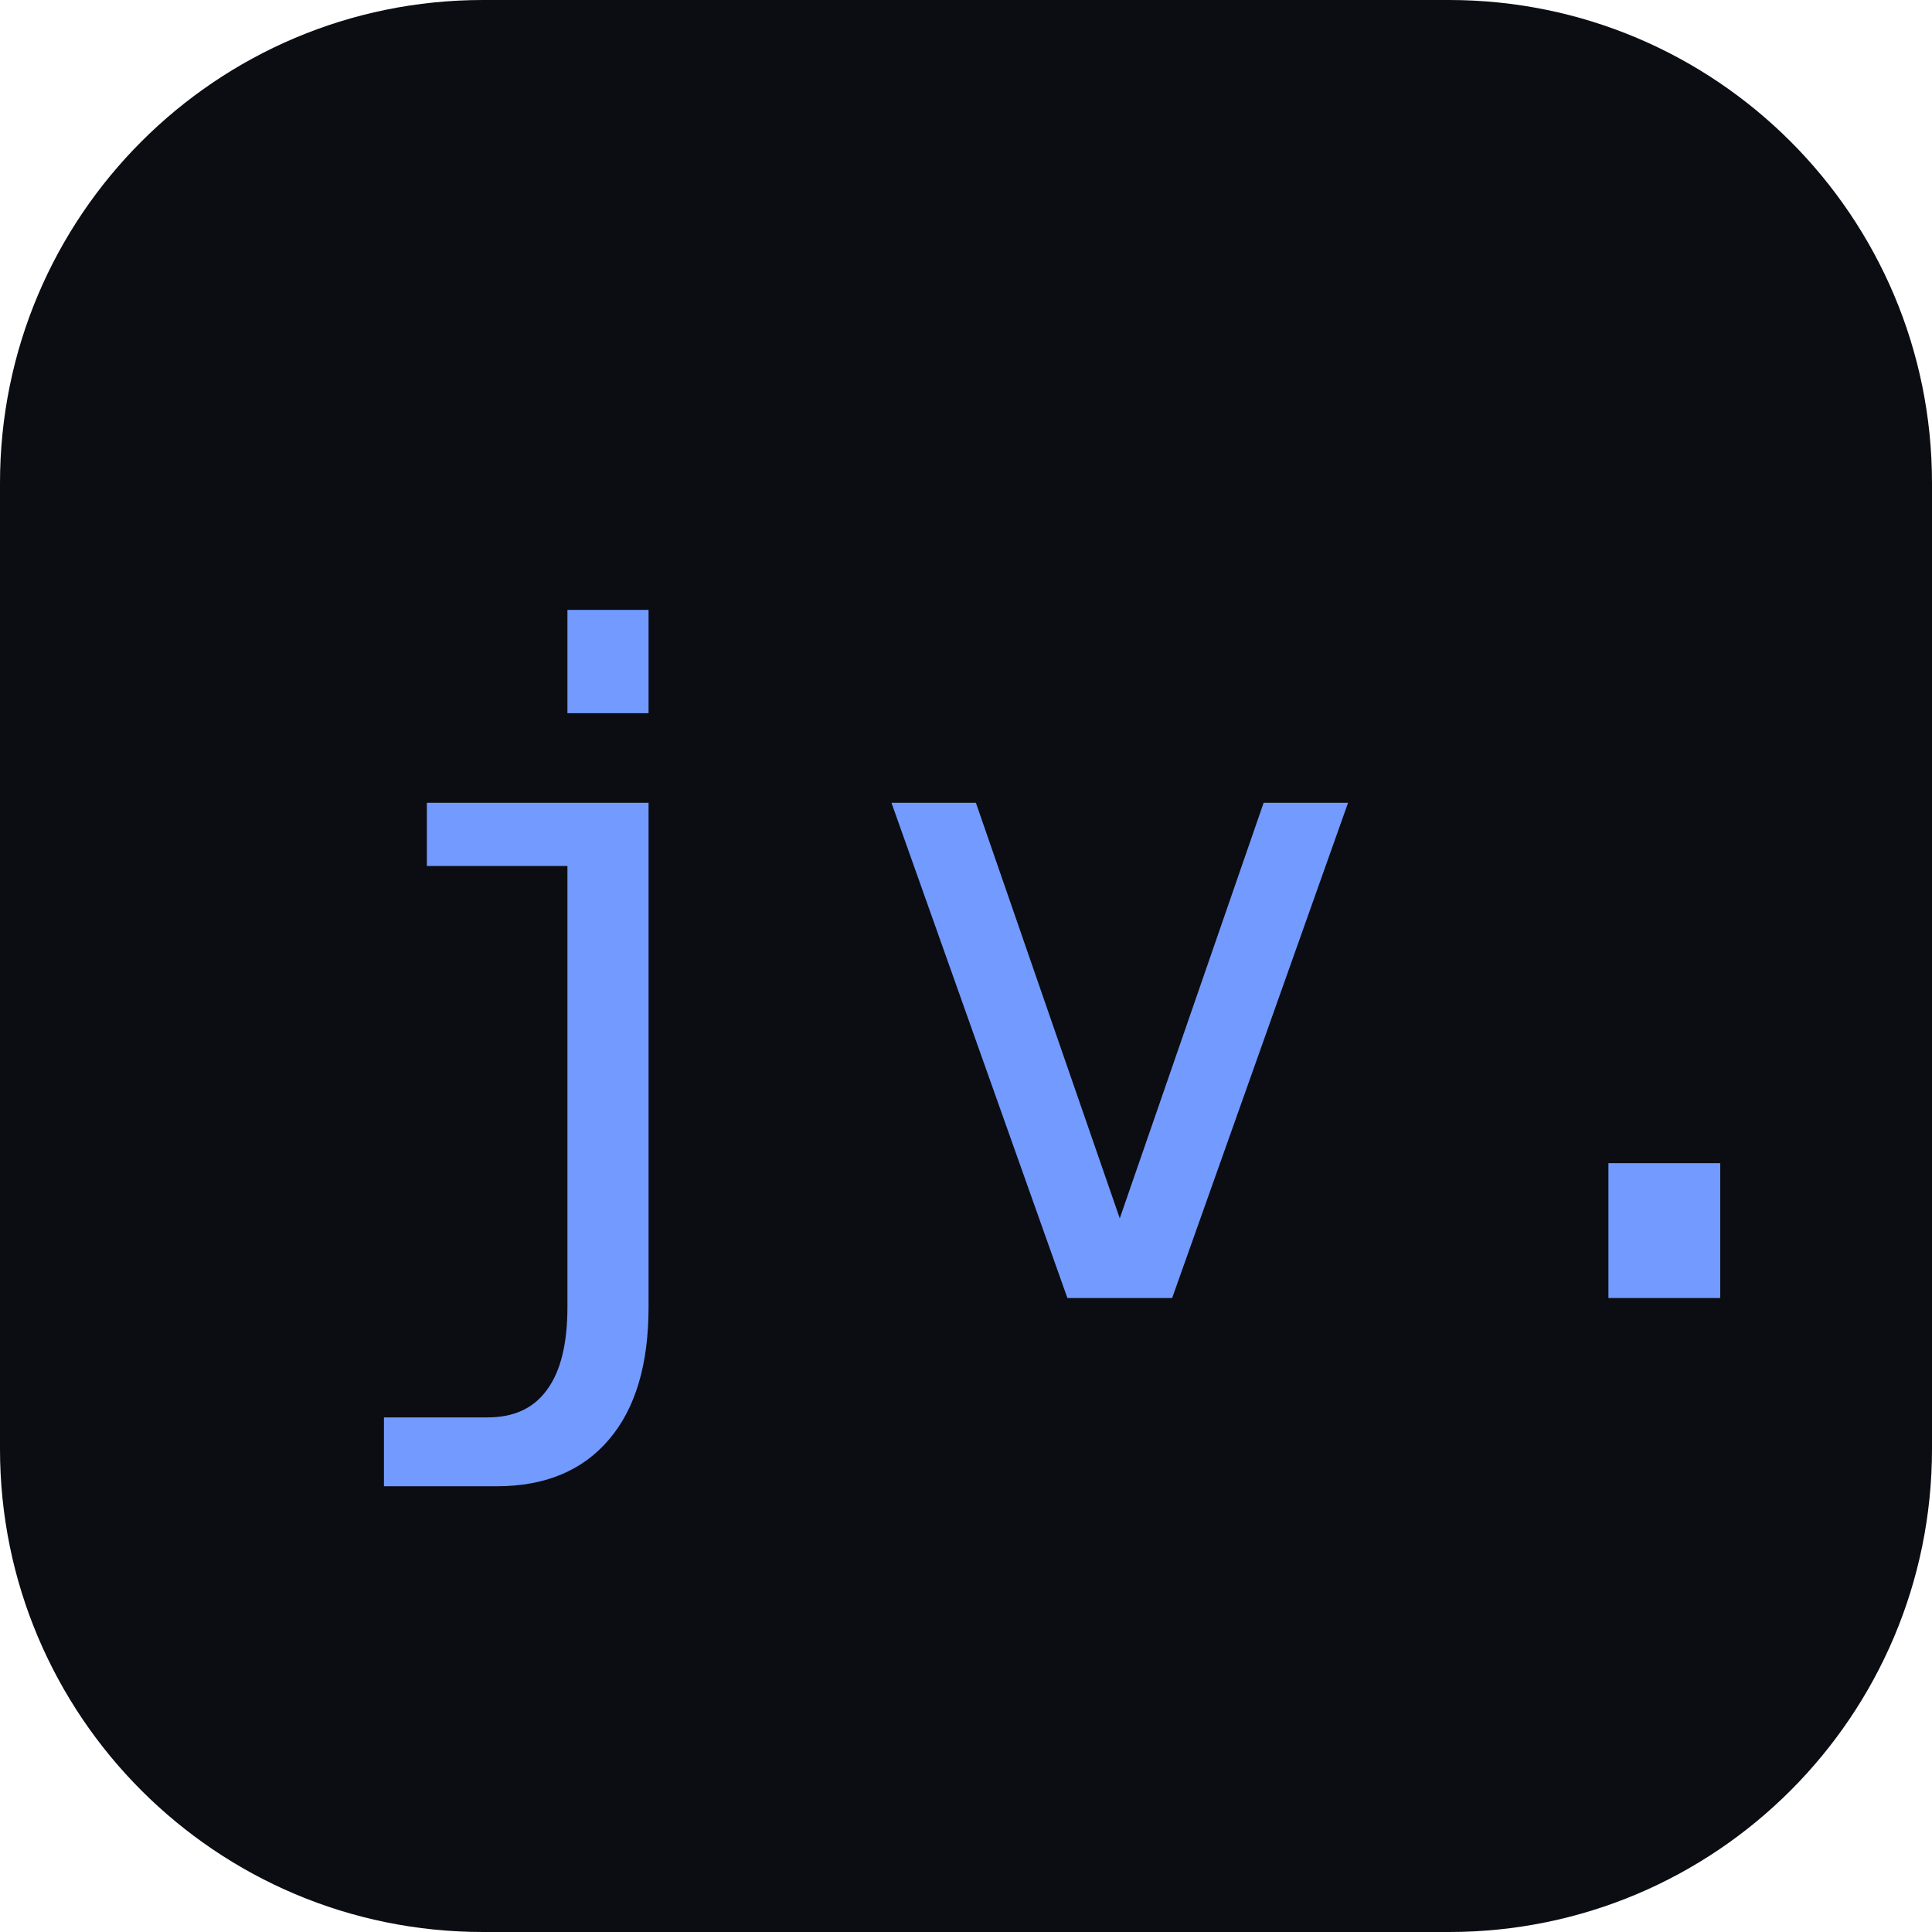
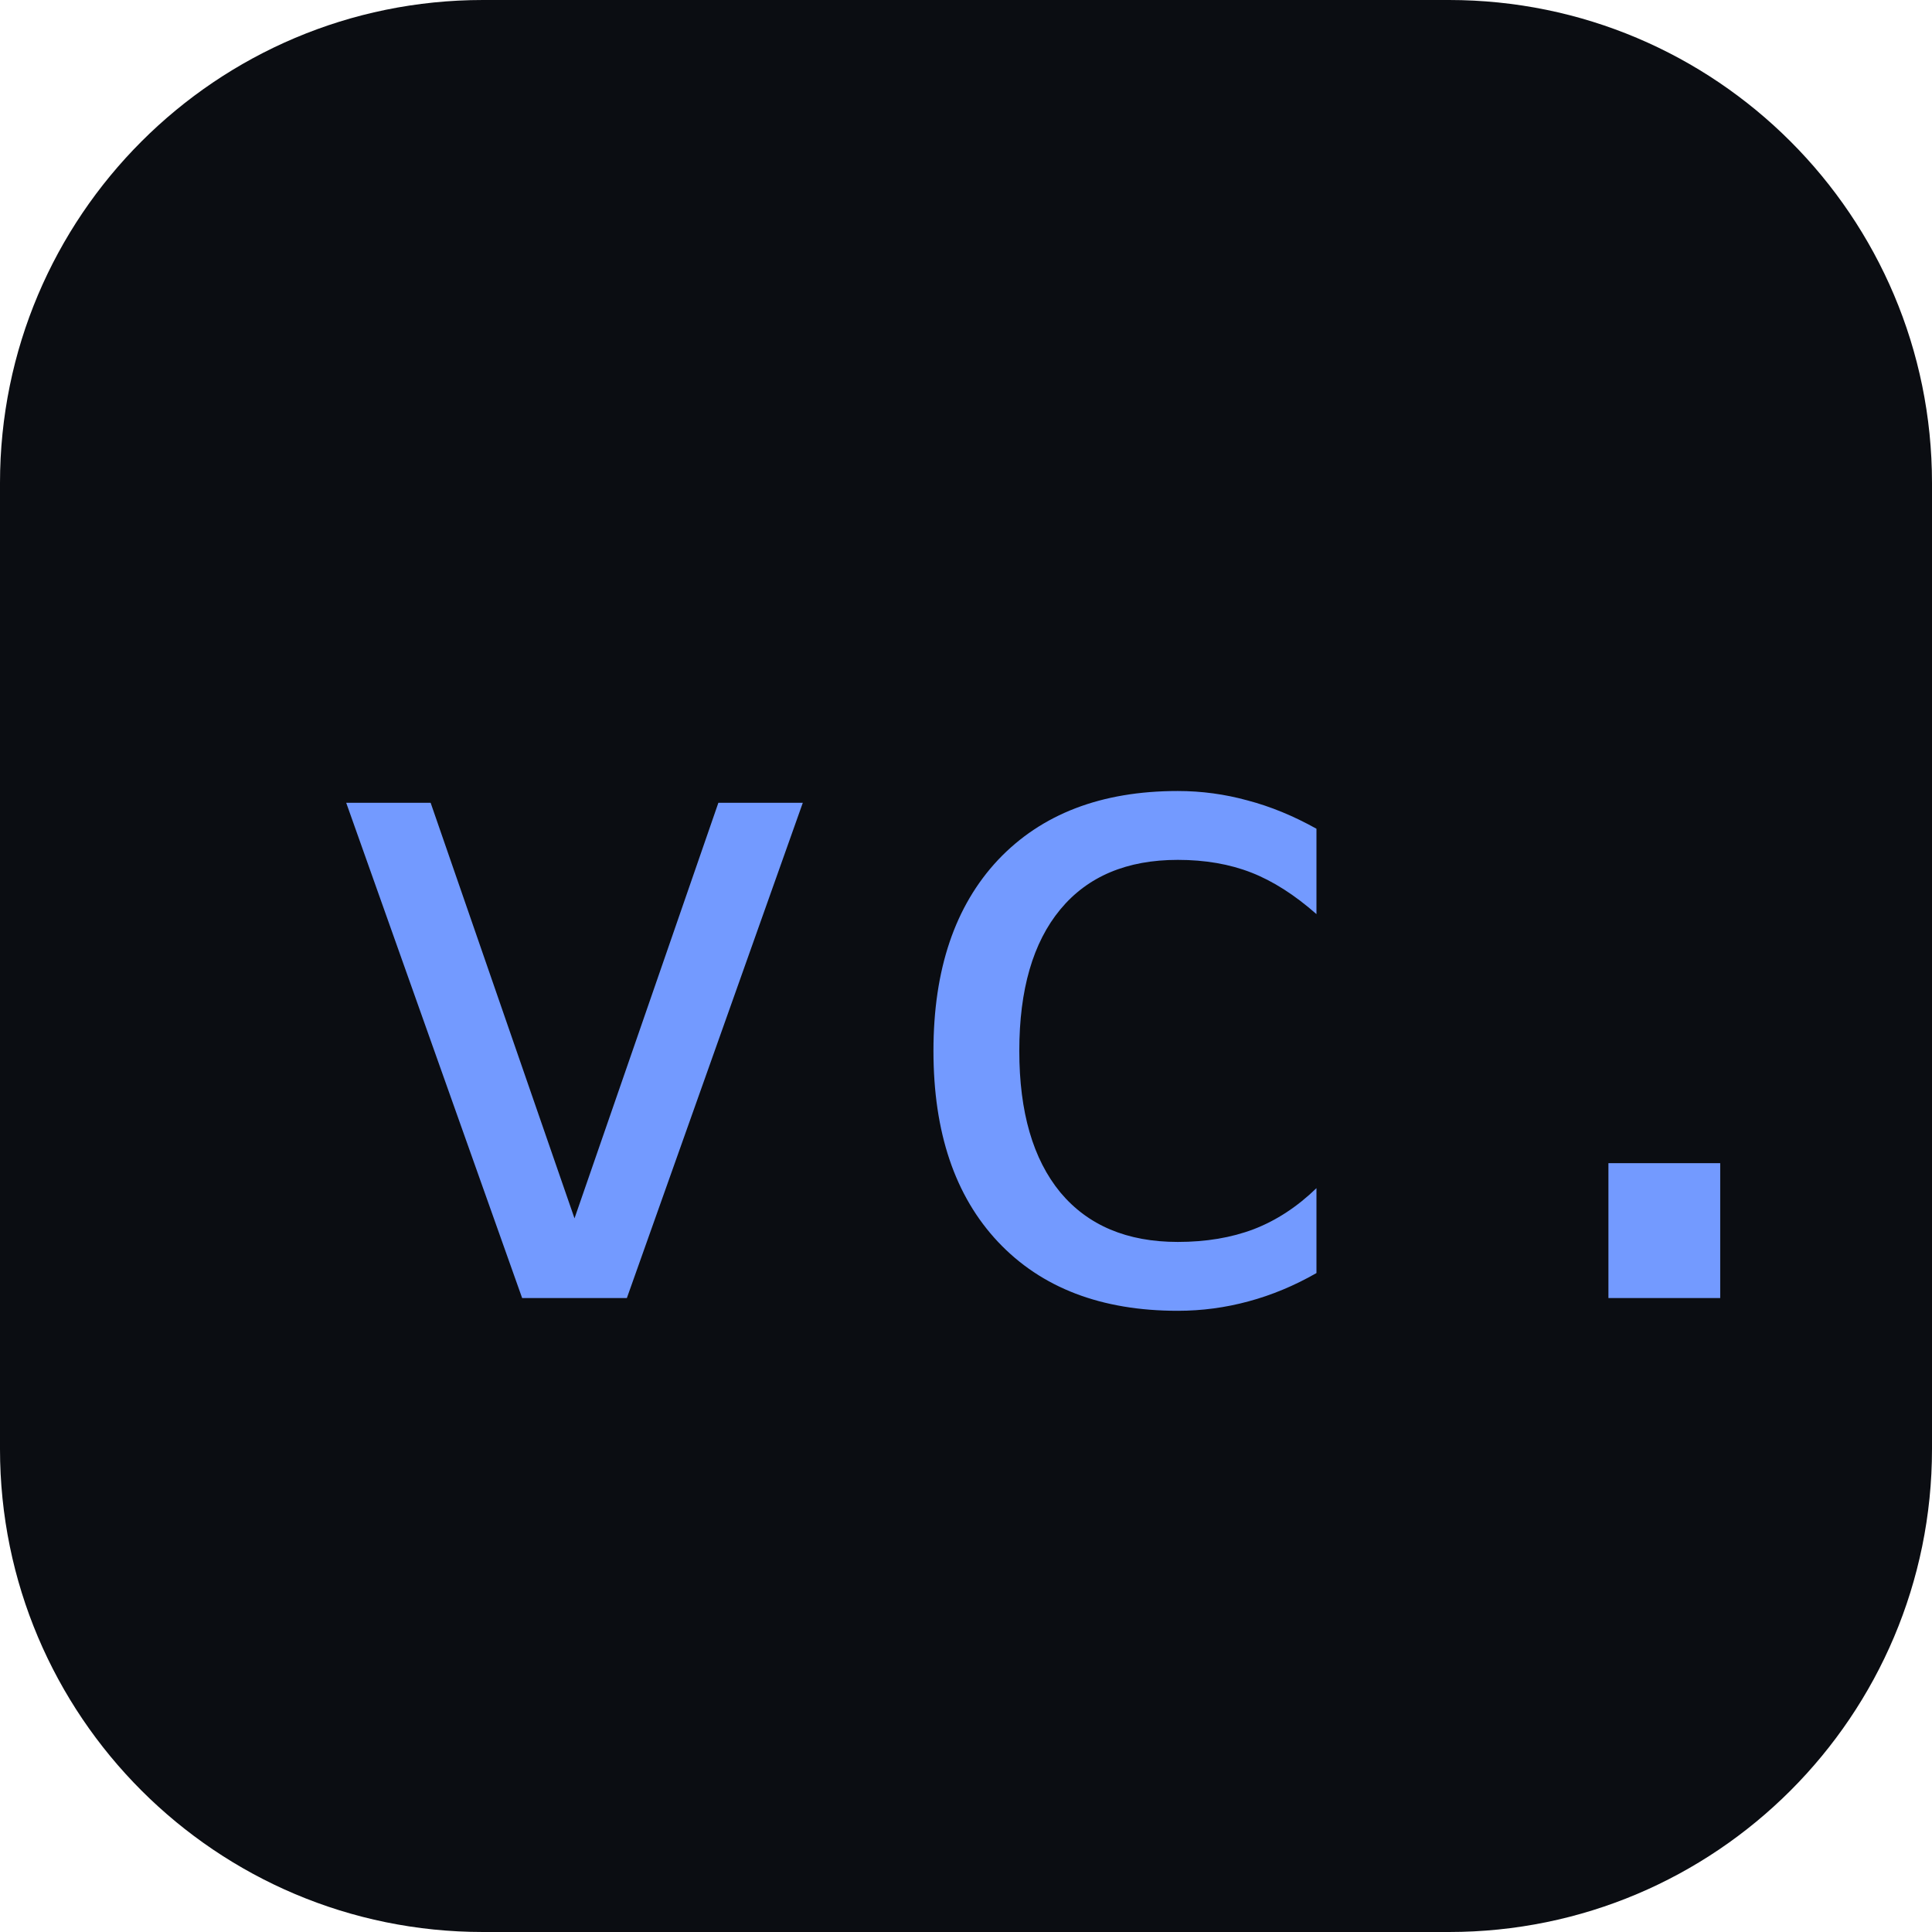
<svg xmlns="http://www.w3.org/2000/svg" viewBox="0 0 64 64">
  <rect width="64" height="64" rx="16" fill="#0b0d12" />
-   <text x="10" y="43" fill="#739aff" font-family="monospace" font-size="30">jv.</text>
+   <text x="10" y="43" fill="#739aff" font-family="monospace" font-size="30">vc.</text>
</svg>
